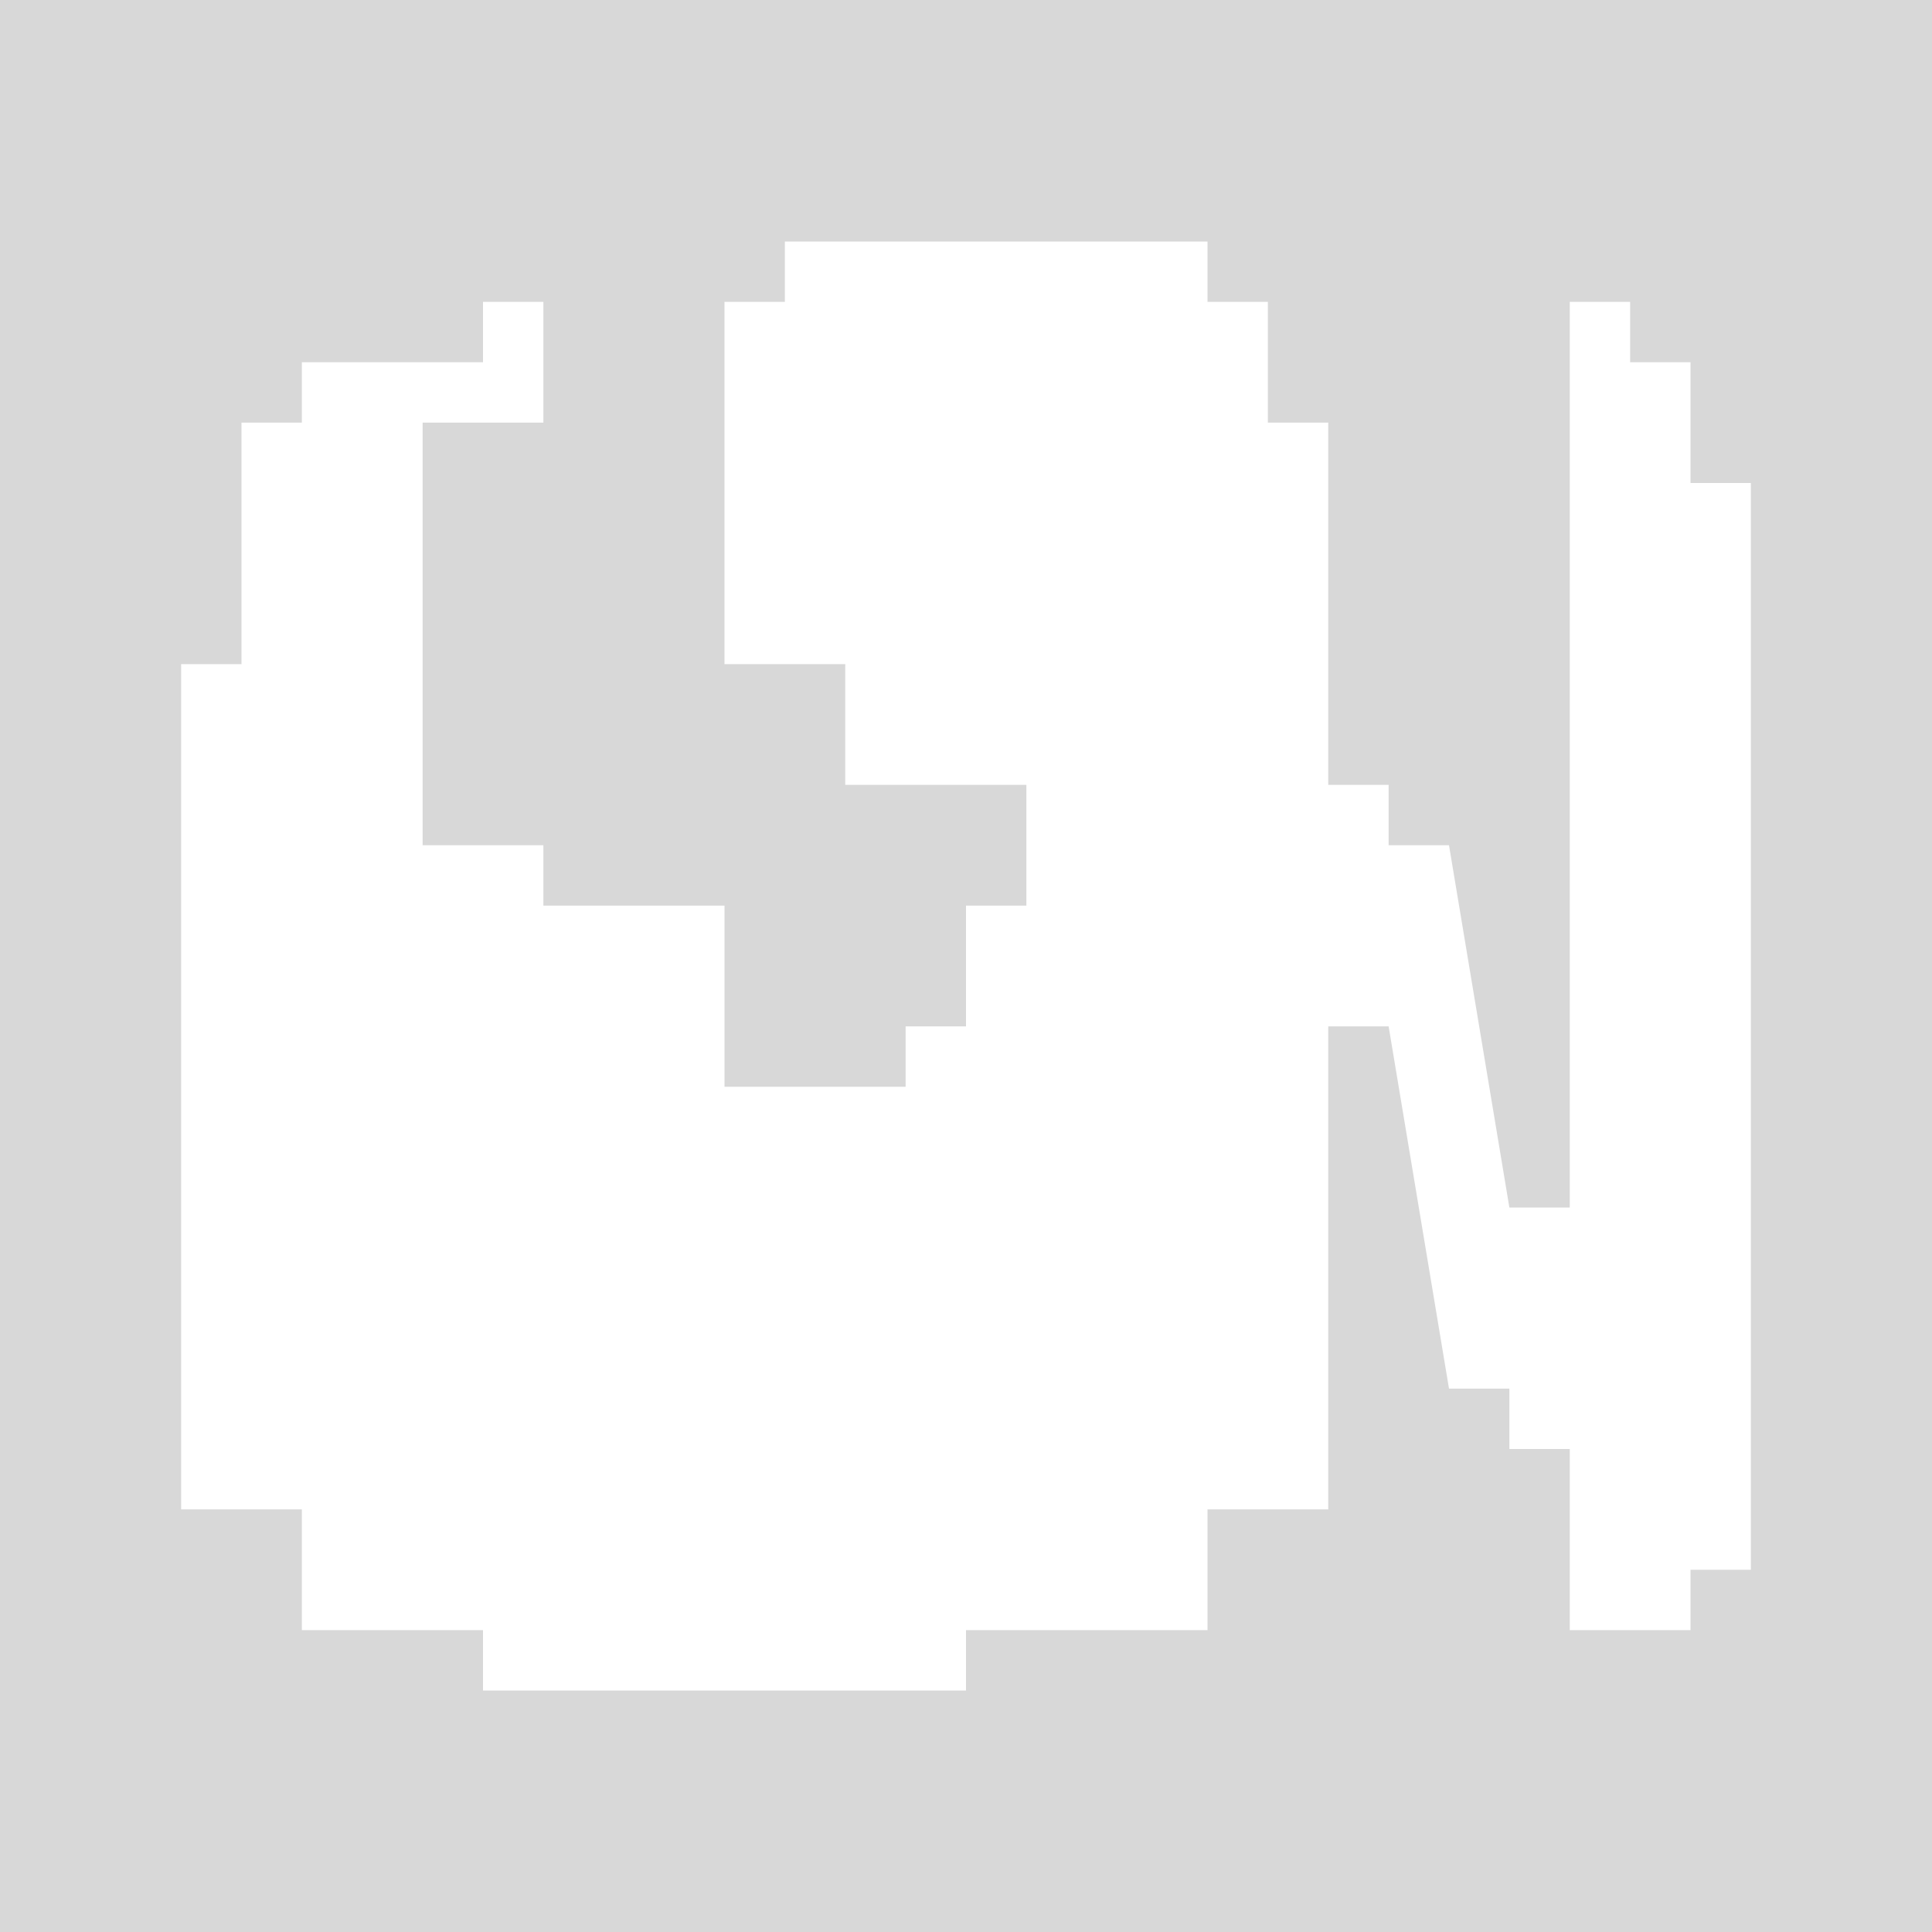
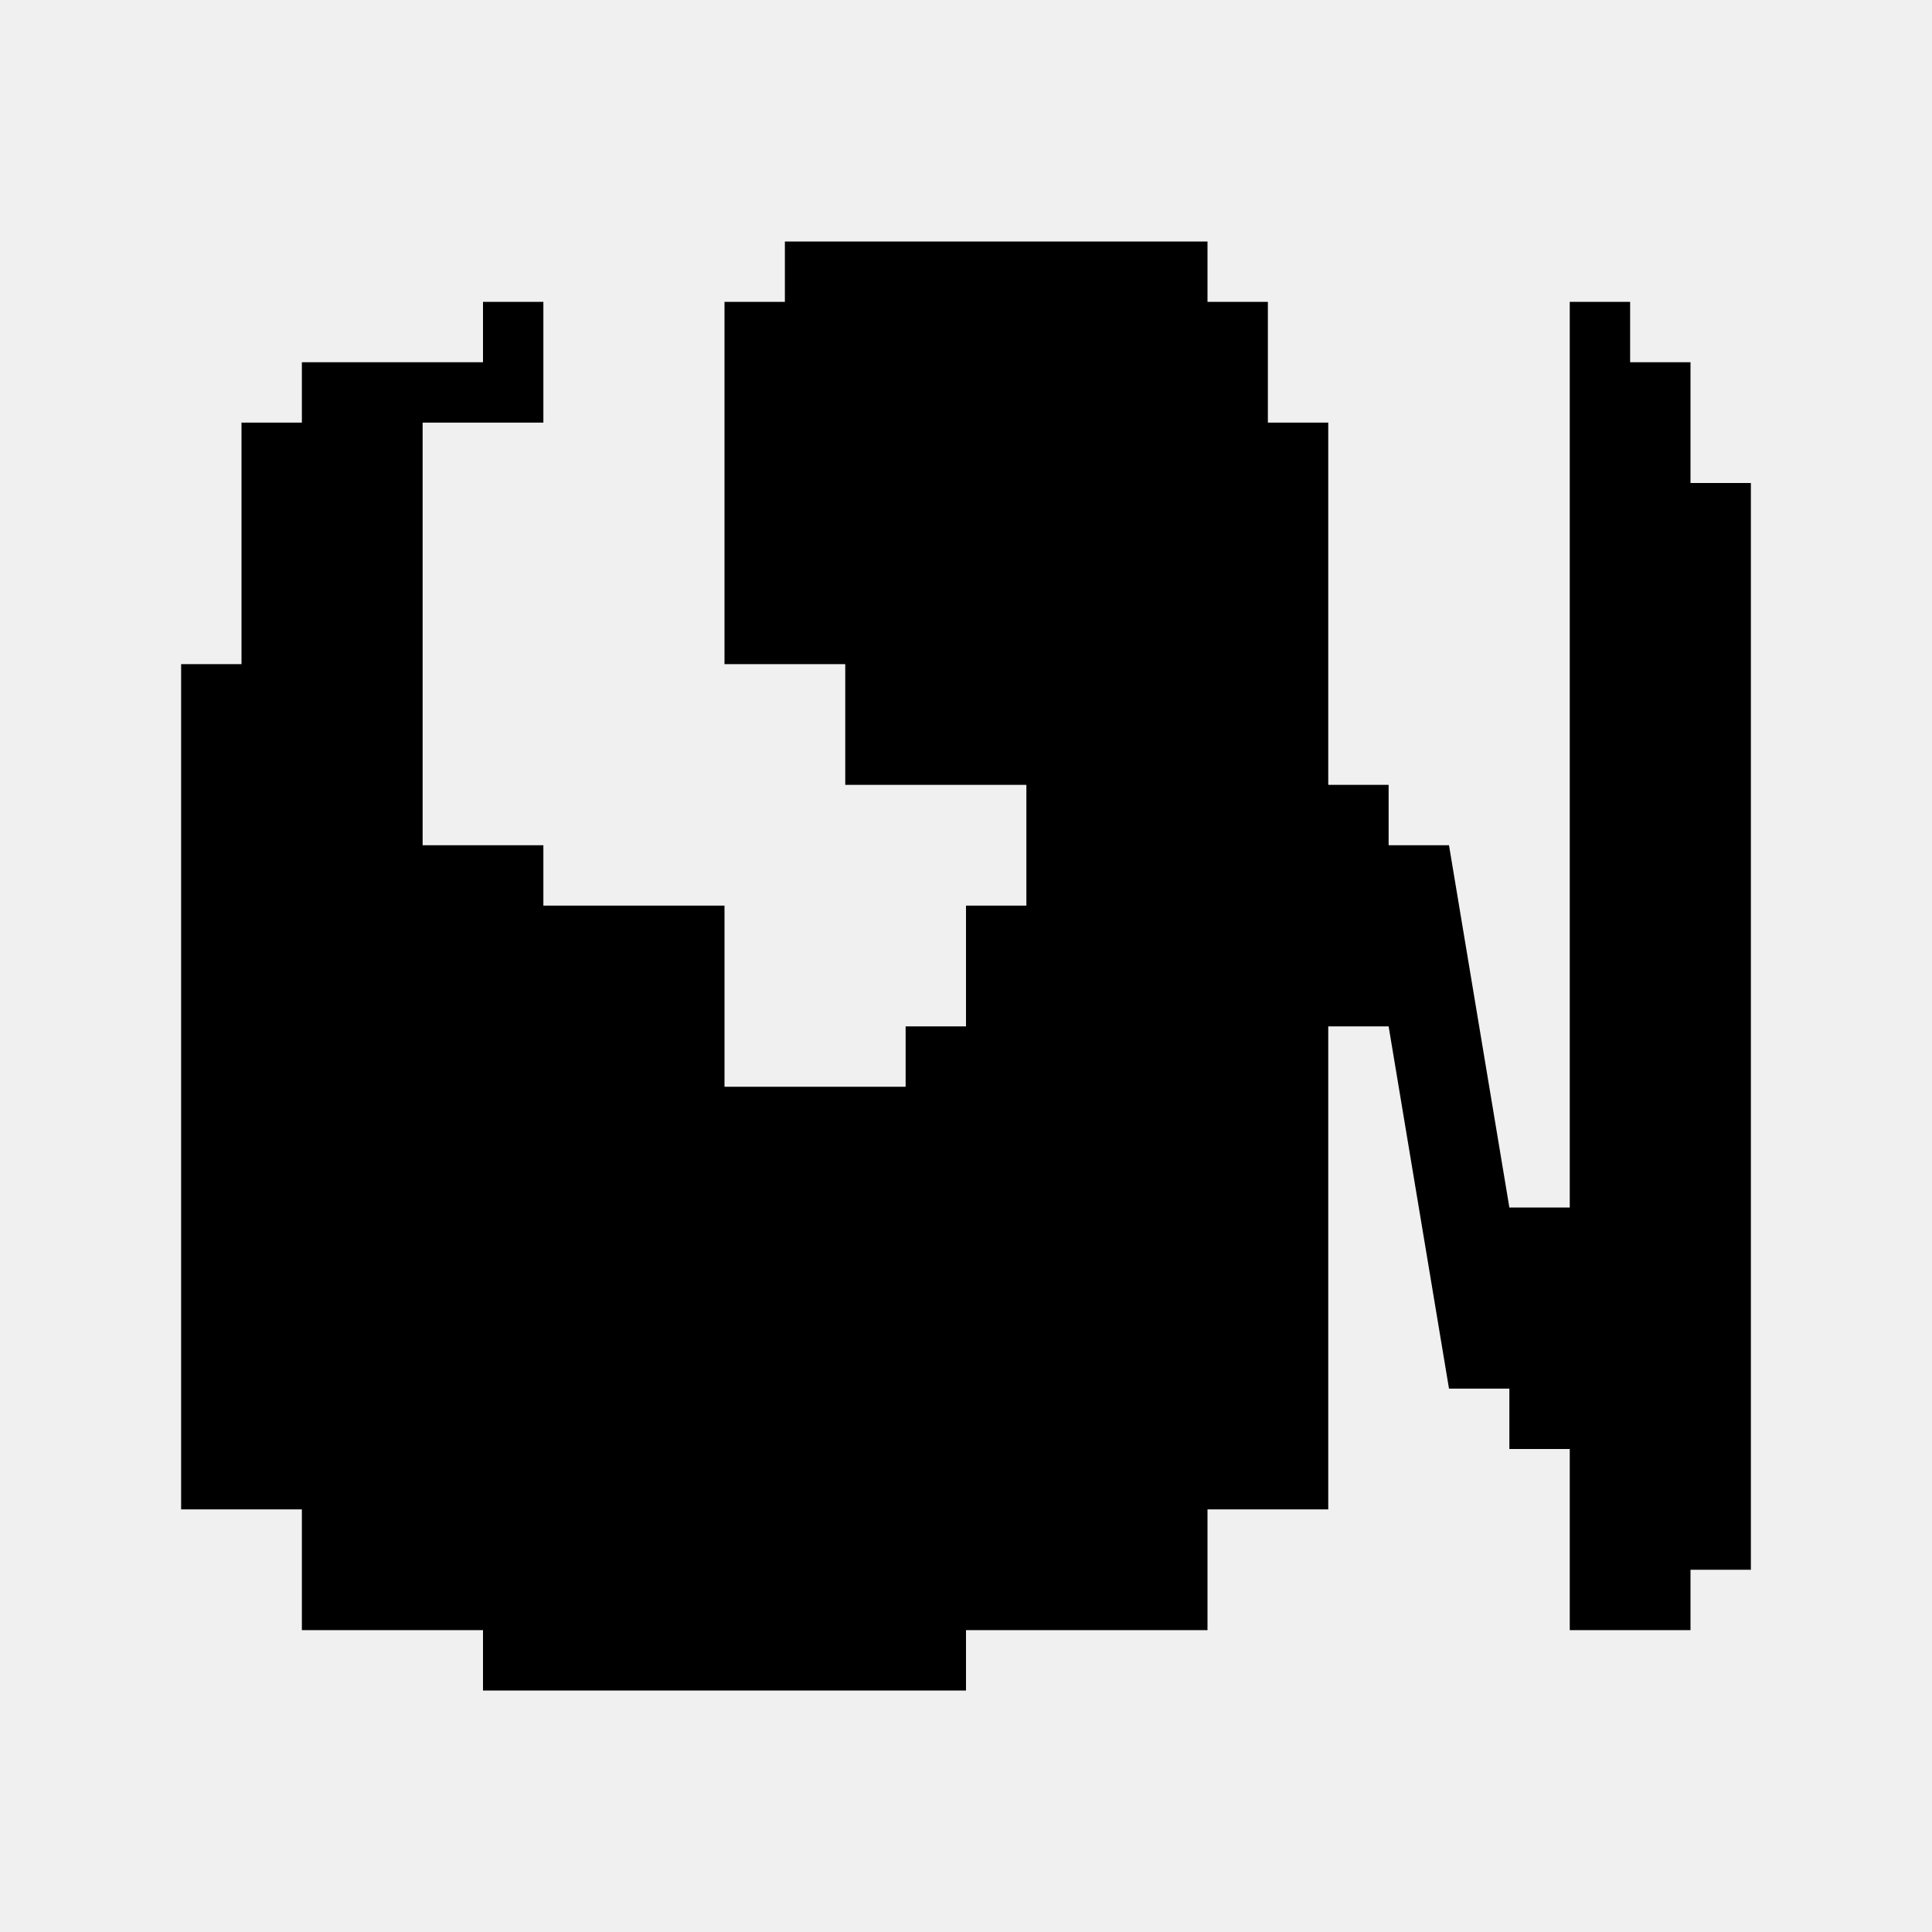
<svg xmlns="http://www.w3.org/2000/svg" width="32" height="32" viewBox="0 0 32 32" fill="none">
-   <rect width="32" height="32" fill="#030303" fill-opacity="0.1" />
-   <path d="M3 11V25H5L5 27H8L8 28H16V27H20L20 25H22V17H23L24 23H25L25 24H26L26 27H28V26H29L29 21L29 8H28V6H27V5H26L26 20H25L24 14H23L23 13H22L22 7H21V5H20V4H13V5H12L12 11H14V13H17V15H16V17H15V18H12V15H9L9 14H7V7H9L9 5H8V6H5V7H4V11H3Z" fill="white" />
+   <style>
+     path { fill: black; }
+     @media (prefers-color-scheme: dark) { path { fill: white; } }
+   </style>
+   <path d="M3 11V25H5L5 27H8L8 28H16V27H20L20 25H22V17H23L24 23H25L25 24H26L26 27H28V26H29L29 21L29 8H28V6H27V5H26L26 20H25L24 14H23L23 13H22L22 7H21V5H20V4H13V5H12L12 11H14V13H17V15H16V17H15V18H12V15H9L9 14H7V7H9L9 5H8V6H5V7H4V11H3Z" />
</svg>
